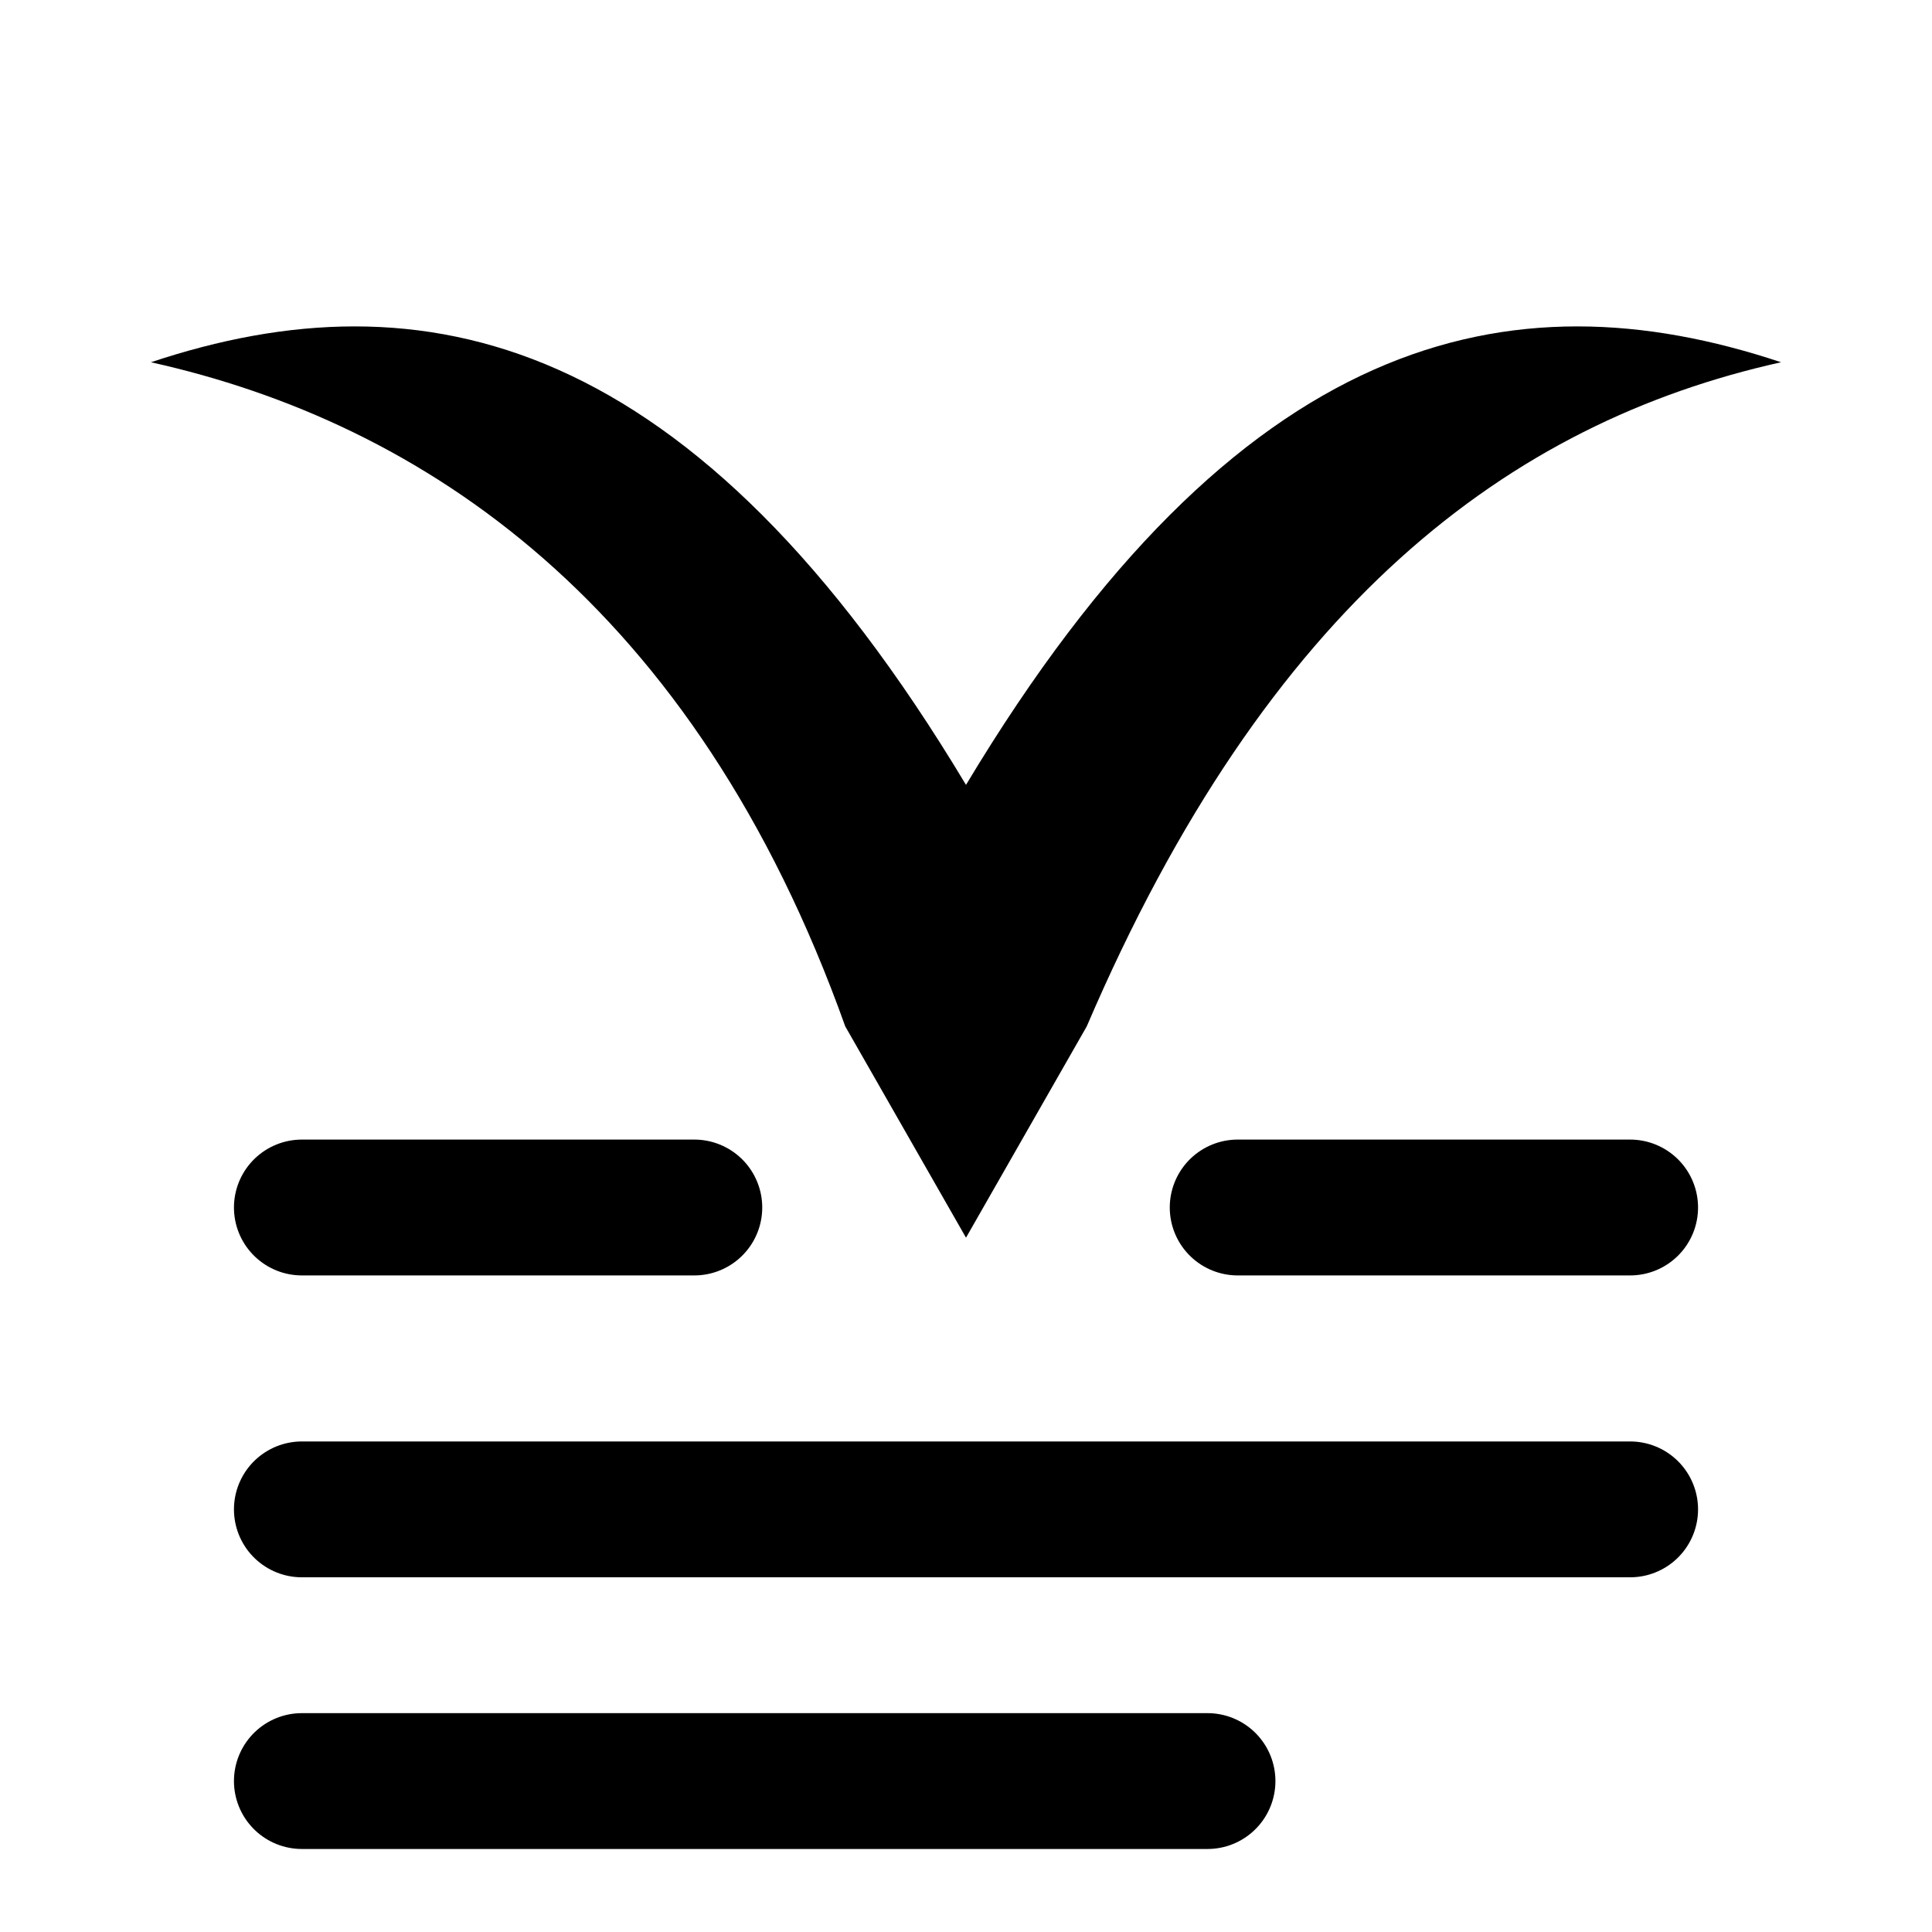
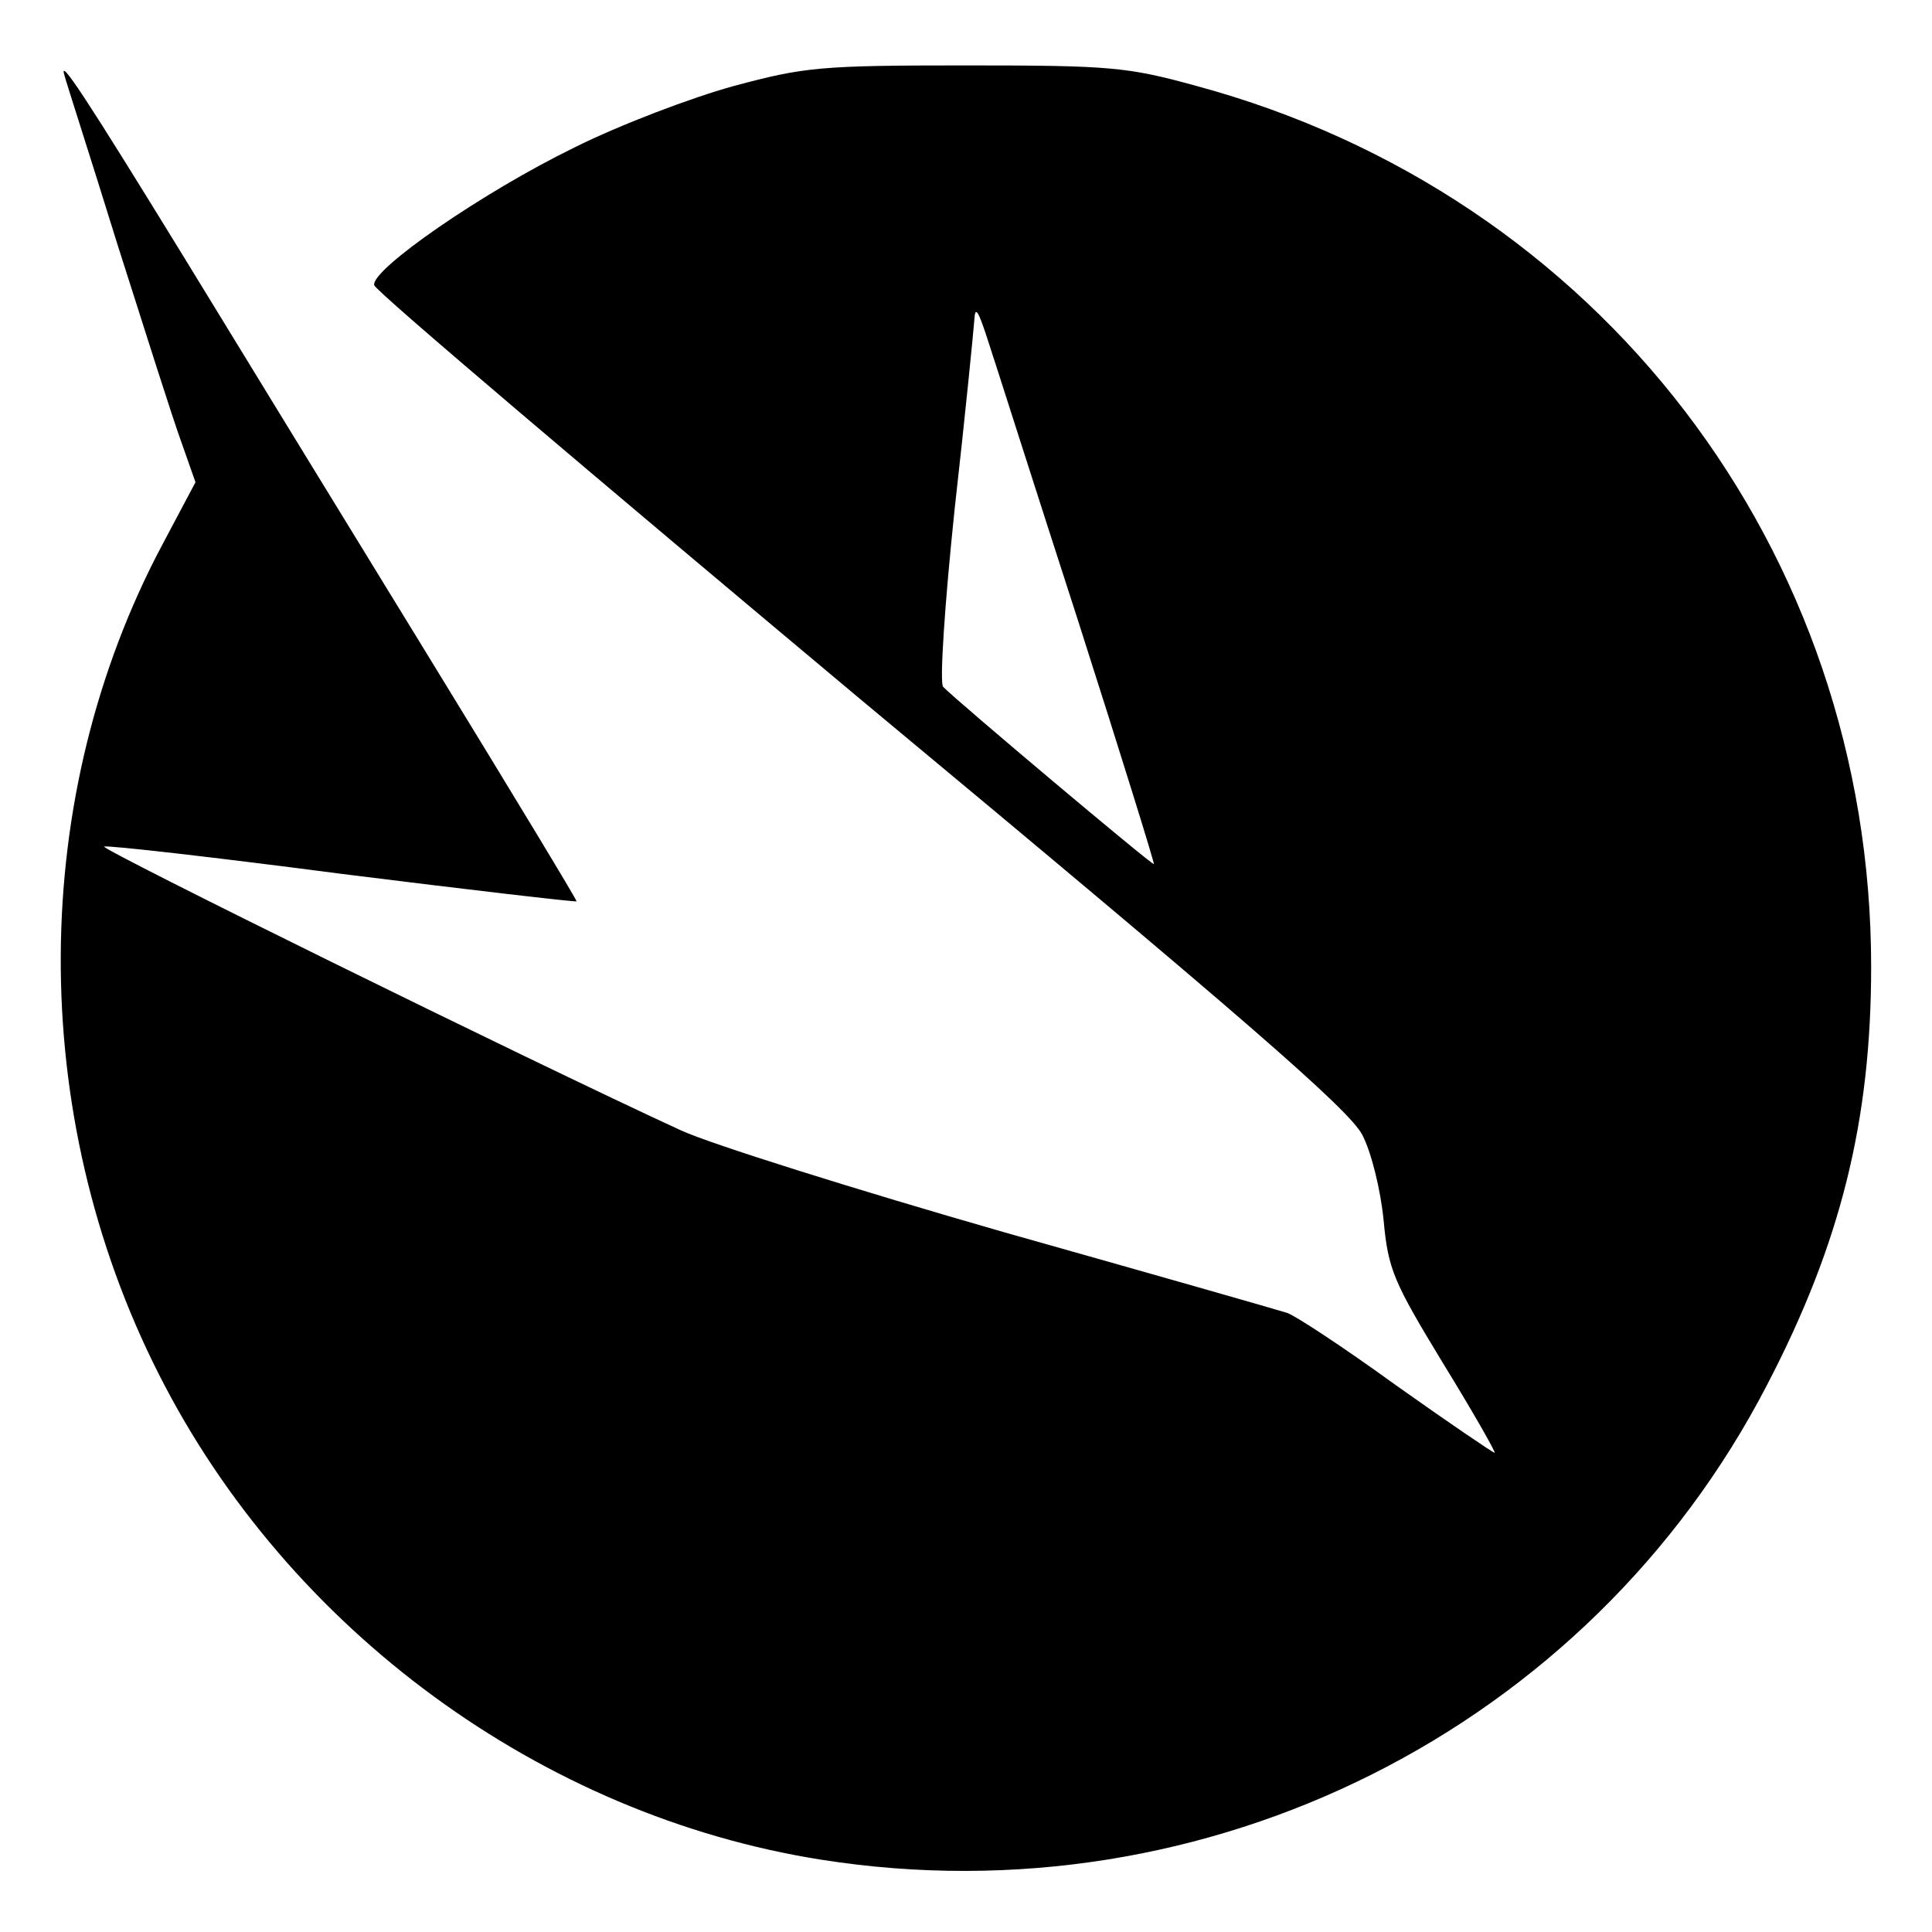
- <svg xmlns="http://www.w3.org/2000/svg" viewBox="0 0 64 64">
-   <g fill="none" stroke="currentColor" stroke-width="4.5" stroke-linecap="round">
-     <path d="M10 40h13M41 40h13M10 50h44M10 59h30" />
-   </g>
-   <path fill="currentColor" d="M5 12c9-3 18-1 27 14 9-15 18-17 27-14-9 2-17 8-23 22l-4 7-4-7C23 20 14 14 5 12z" />
+ <svg xmlns="http://www.w3.org/2000/svg" viewBox="22 22 254 254">
+   <path fill="currentColor" fill-rule="evenodd" d="M130.0 266.5C93.2 260.7 59.9 236.3 42.9 202.7C25.5 168.4 25.7 126.7 43.4 93.5L47.7 85.4L45.8 80.0C44.7 77.0 41.0 65.3 37.4 54.0C33.9 42.7 30.7 32.8 30.5 32.0C29.6 29.2 33.1 34.5 46.3 56.0C53.5 67.8 68.1 91.6 78.7 108.9C89.3 126.2 97.9 140.4 97.8 140.5C97.6 140.6 83.8 139.0 67.0 136.9C50.2 134.7 36.1 133.1 35.7 133.3C34.9 133.5 91.3 161.3 111.5 170.6C115.4 172.4 134.5 178.4 154.0 184.0C173.5 189.5 190.3 194.3 191.2 194.6C192.2 194.9 198.6 199.1 205.5 204.1C212.4 209.0 218.3 213.0 218.5 213.0C218.7 213.0 215.7 207.7 211.7 201.2C205.2 190.5 204.5 188.9 203.9 182.4C203.5 178.4 202.3 173.5 201.1 171.2C199.4 167.9 185.6 155.9 135.2 114.0C100.2 84.7 71.4 60.3 71.2 59.5C70.7 57.5 85.4 47.3 97.5 41.4C103.5 38.4 113.0 34.8 118.5 33.3C127.8 30.8 129.9 30.6 149.0 30.6C168.1 30.6 170.2 30.8 179.3 33.3C232.2 47.6 268.0 94.3 268.0 149.1C268.0 169.3 264.0 185.5 254.3 204.1C230.9 249.3 180.8 274.5 130.0 266.5ZM163.7 103.5C158.0 85.9 152.7 69.2 151.8 66.5C150.6 62.8 150.2 62.2 150.1 64.0C150.0 65.4 148.9 76.6 147.5 89.0C146.2 101.4 145.5 111.9 146.0 112.3C147.6 114.0 173.5 135.8 173.7 135.6C173.8 135.5 169.3 121.0 163.7 103.5Z" />
</svg>
